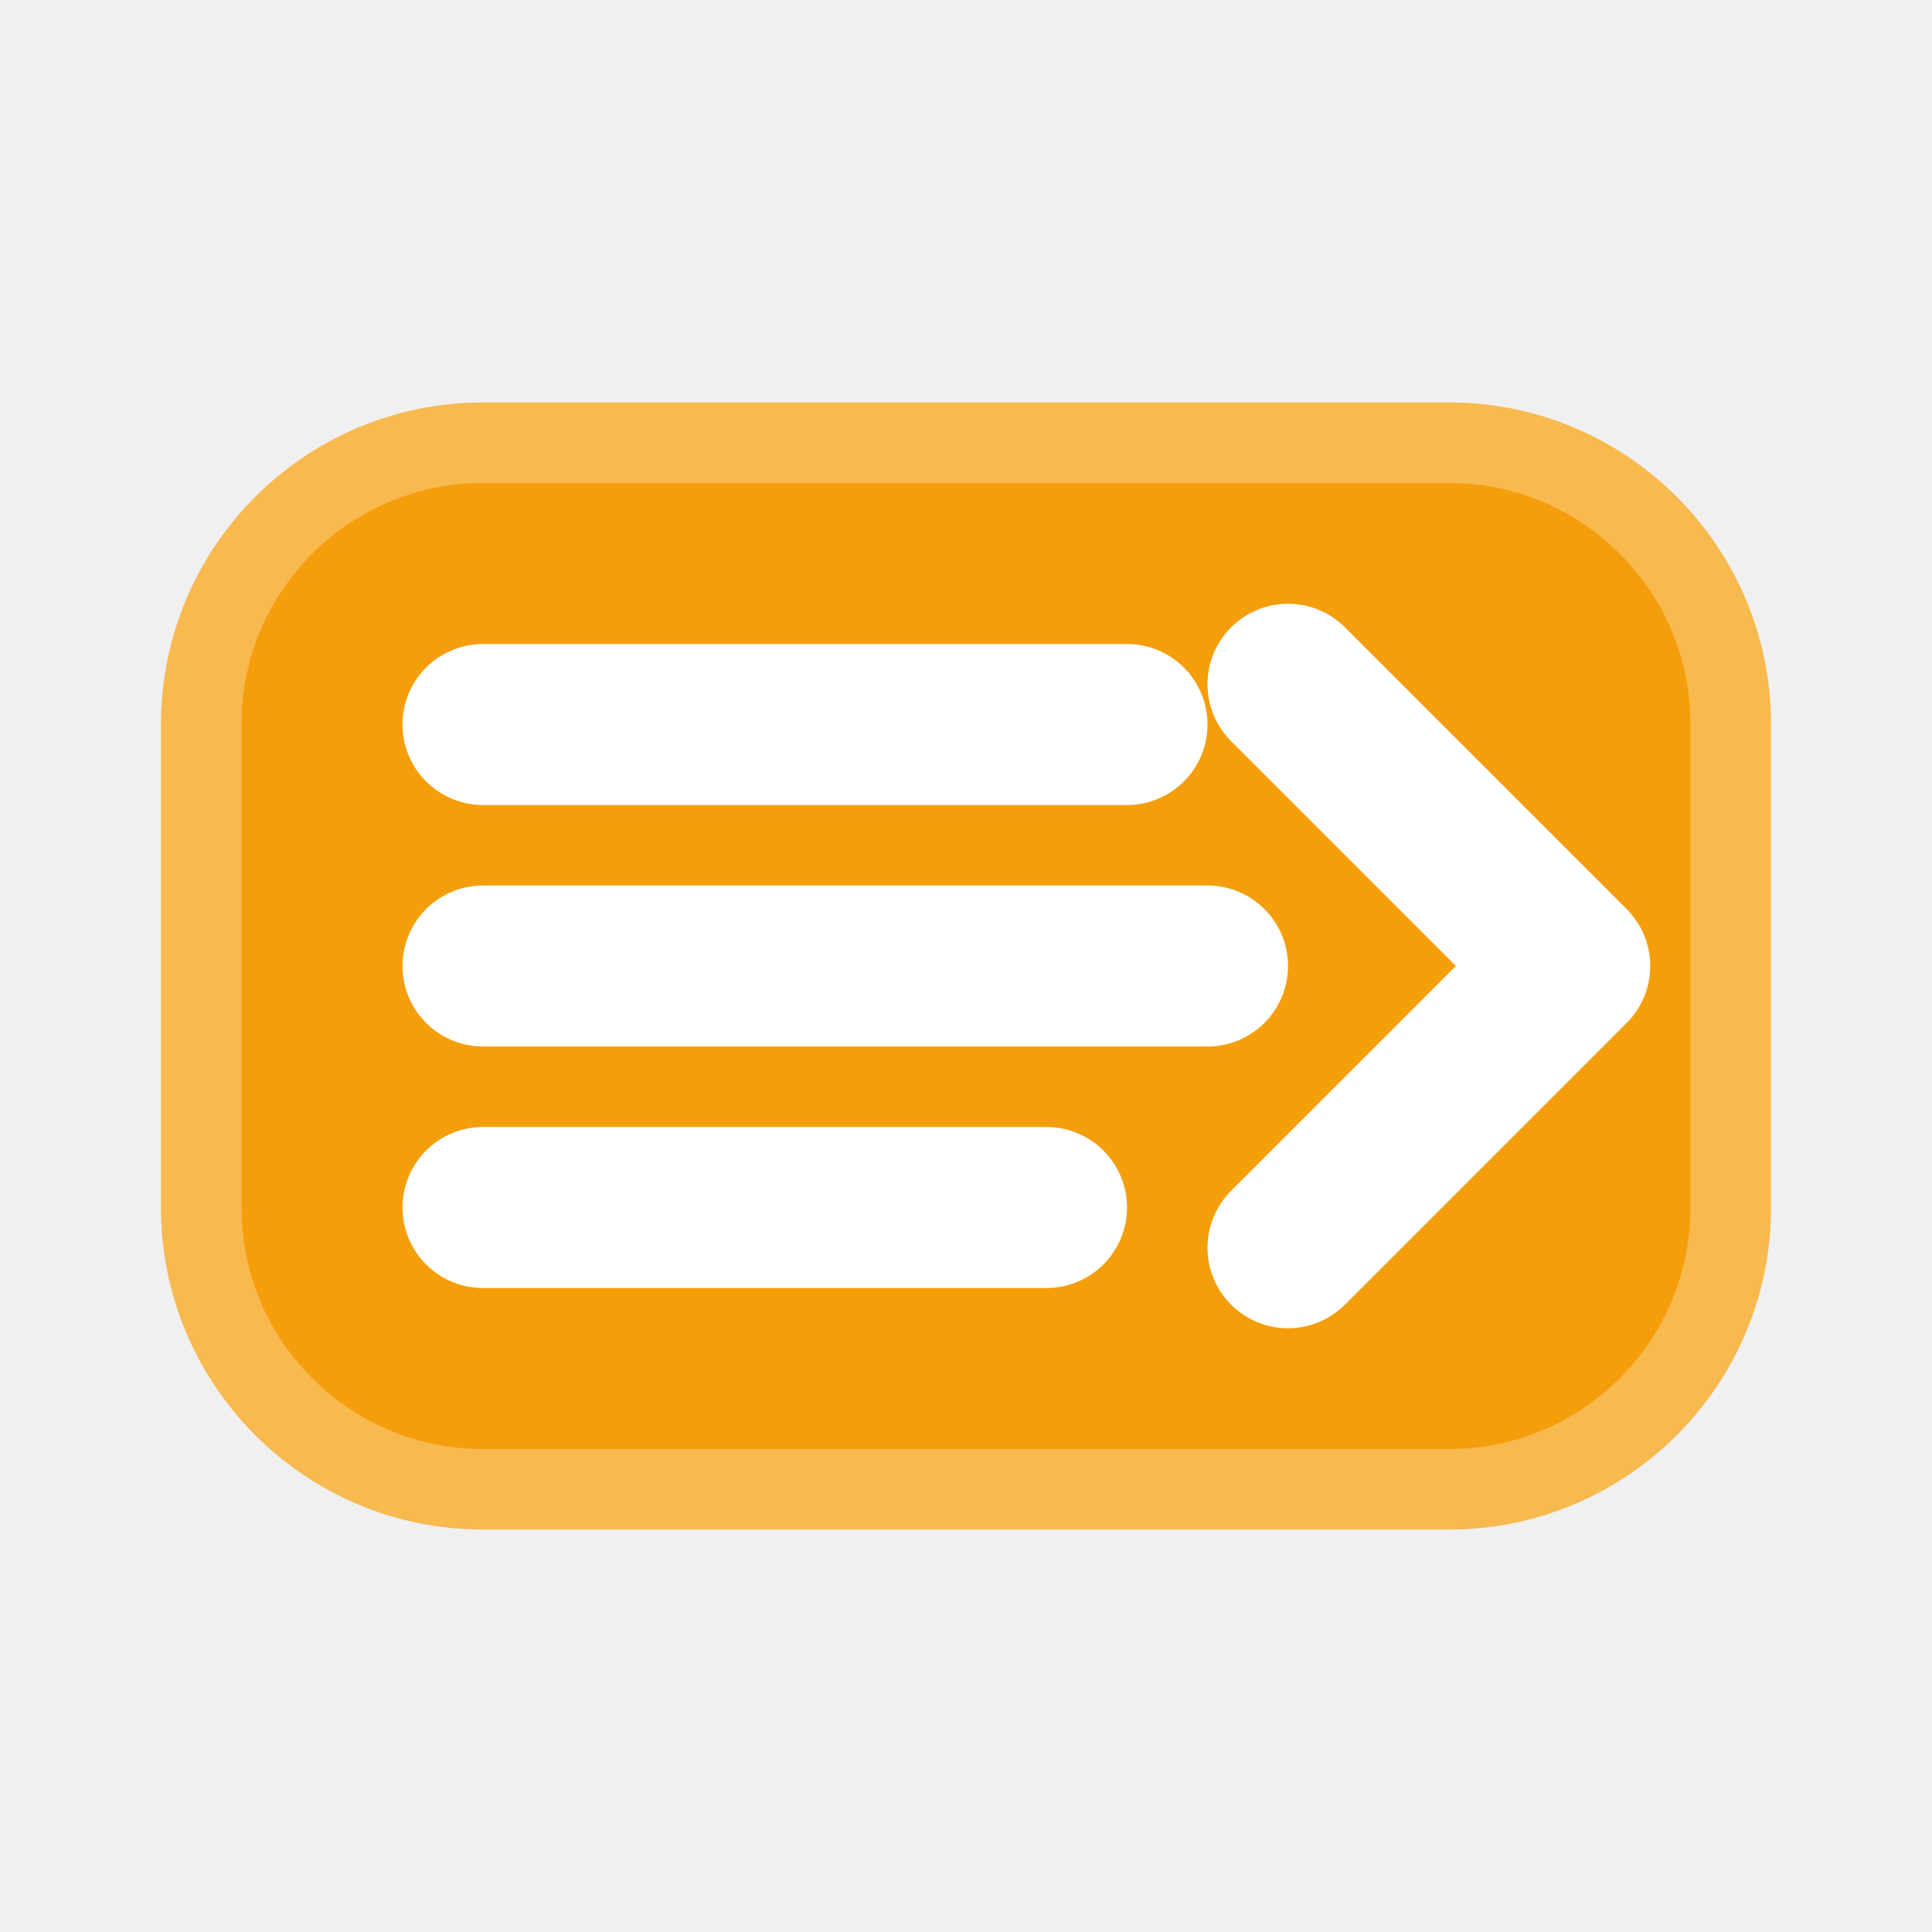
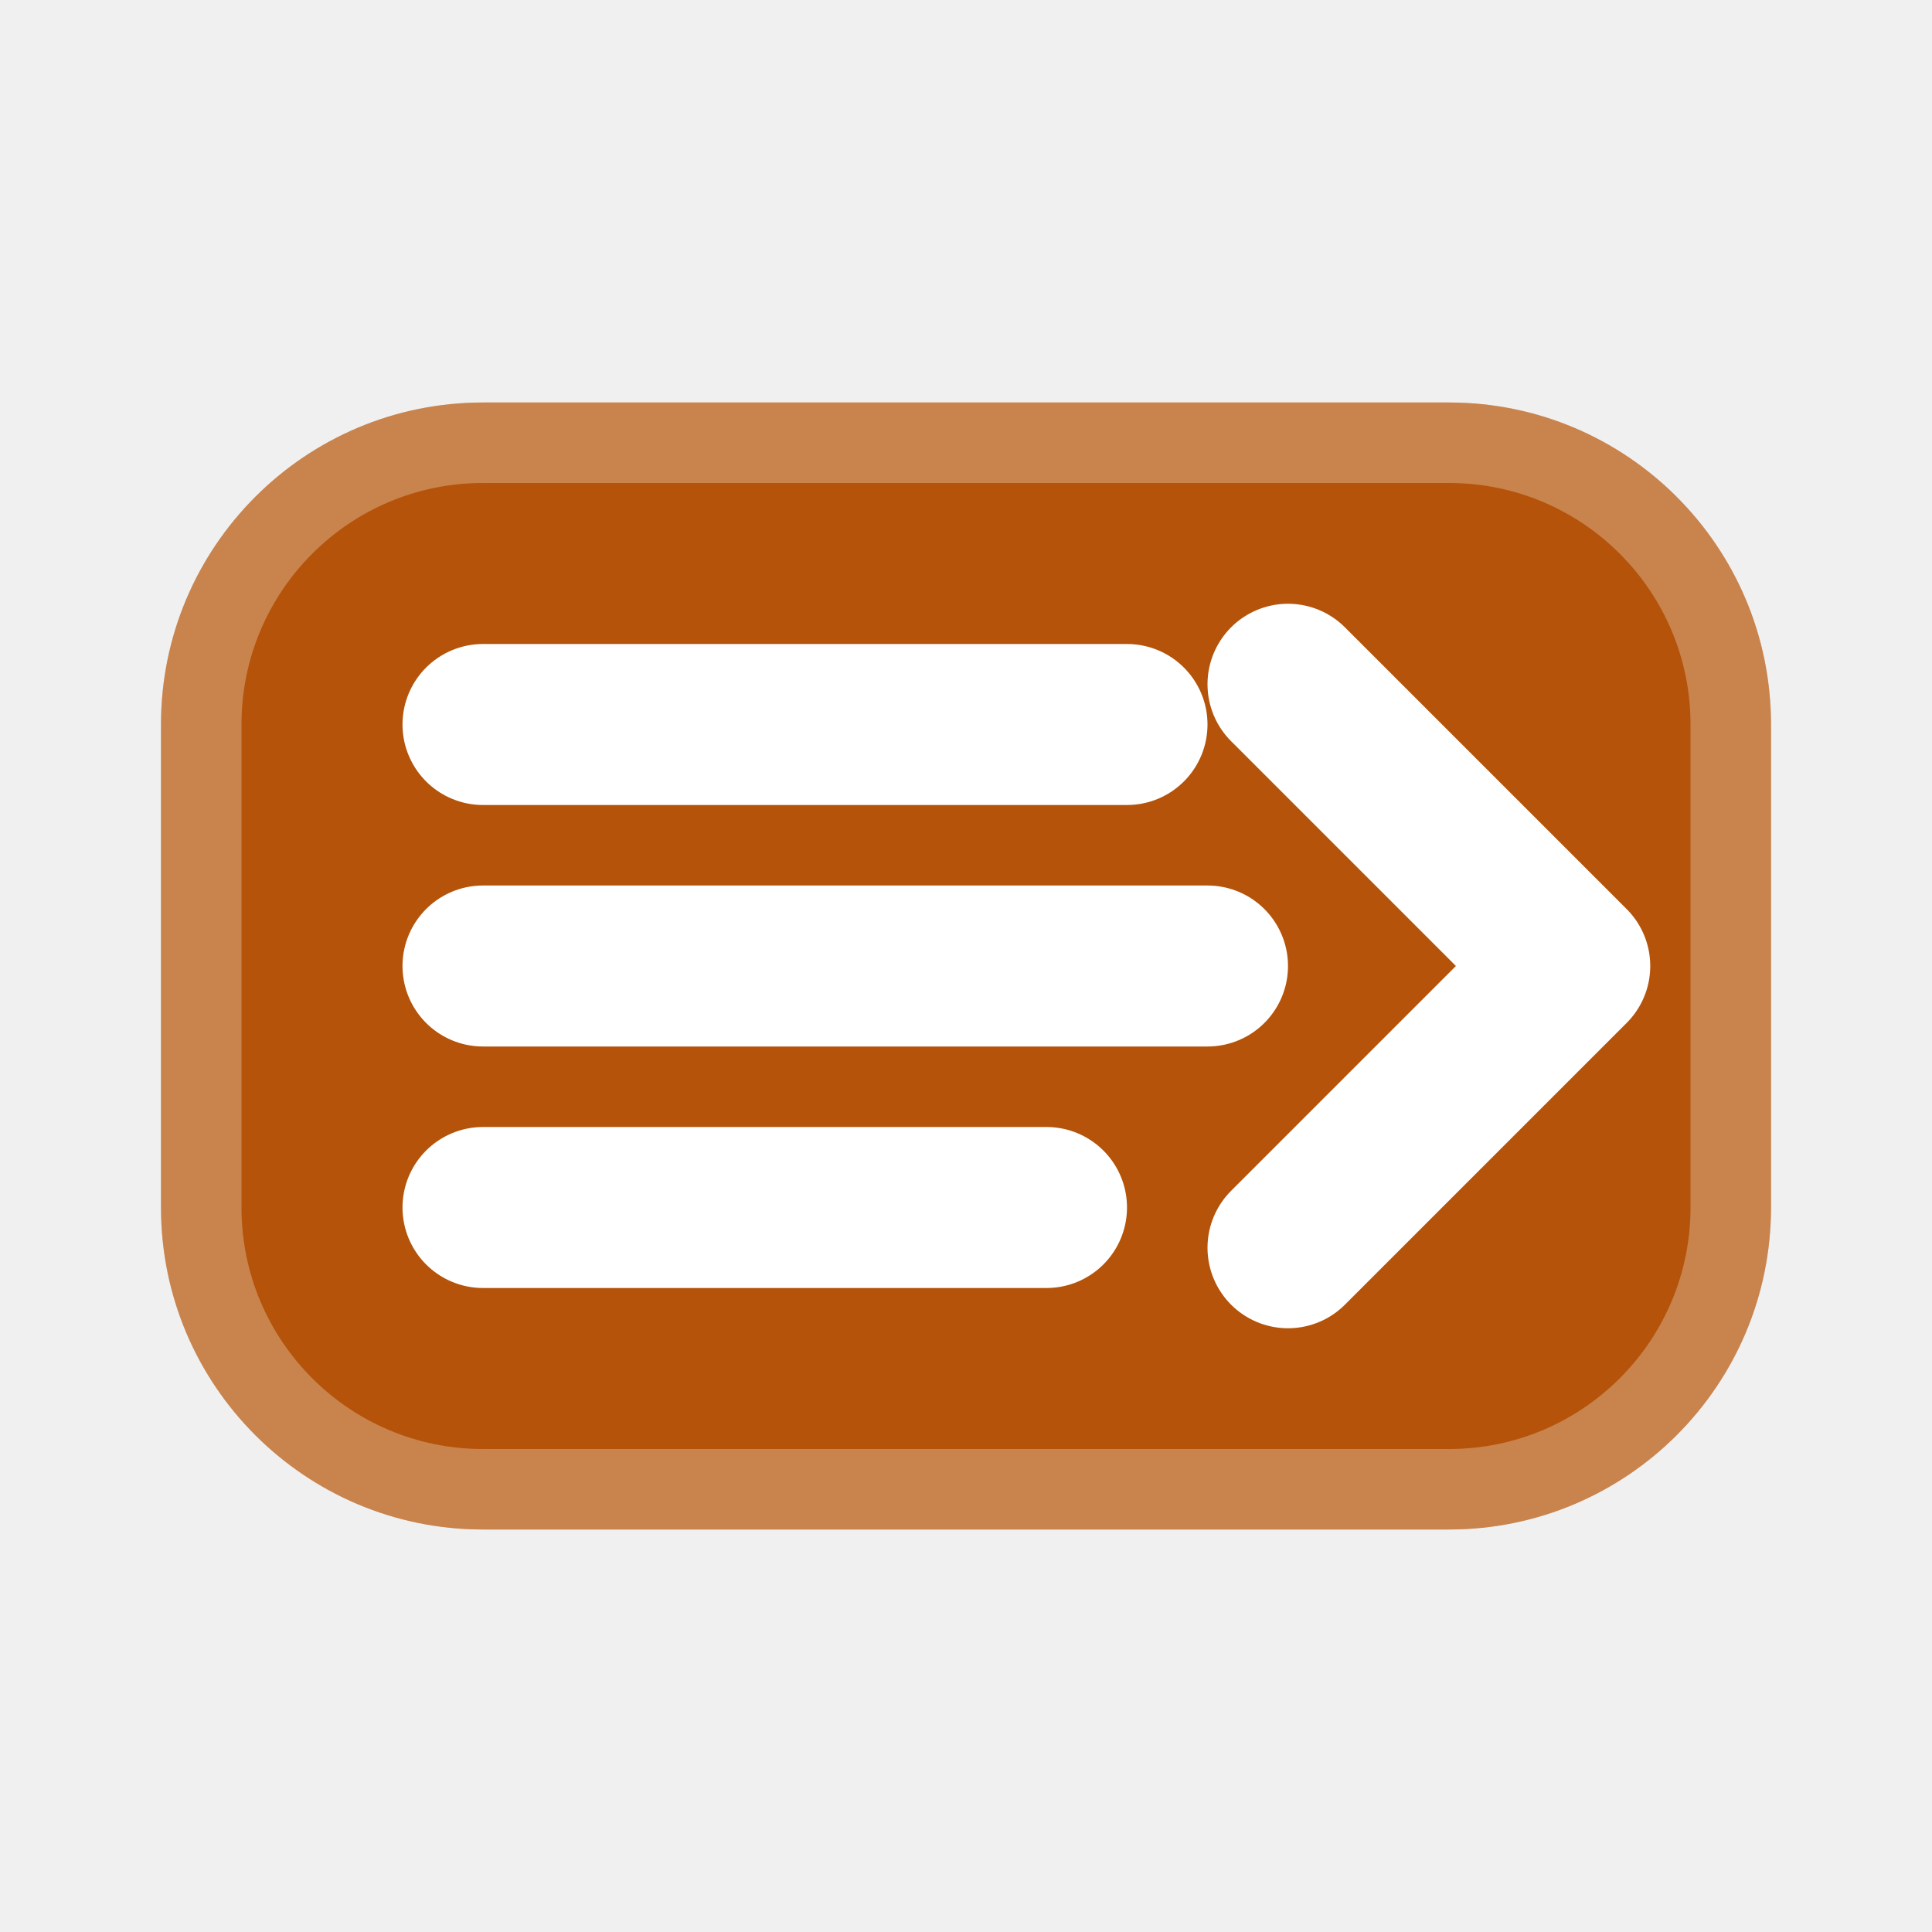
<svg xmlns="http://www.w3.org/2000/svg" width="24" height="24" viewBox="0 0 24 24" fill="none">
-   <rect x="2" y="5" width="20" height="14" rx="4" fill="#f59e0b" />
+   <rect x="2" y="5" width="20" height="14" rx="4" fill="#b45309" />
  <rect x="2.5" y="5.5" width="19" height="13" rx="3.5" stroke="#fff" stroke-opacity=".28" />
  <path d="M6 9h8m-8 3h9m-9 3h7" stroke="#fff" stroke-width="2" stroke-linecap="round" />
  <path d="m16 8.5 3.5 3.5-3.5 3.5" stroke="#fff" stroke-width="2" stroke-linecap="round" stroke-linejoin="round" />
</svg>
